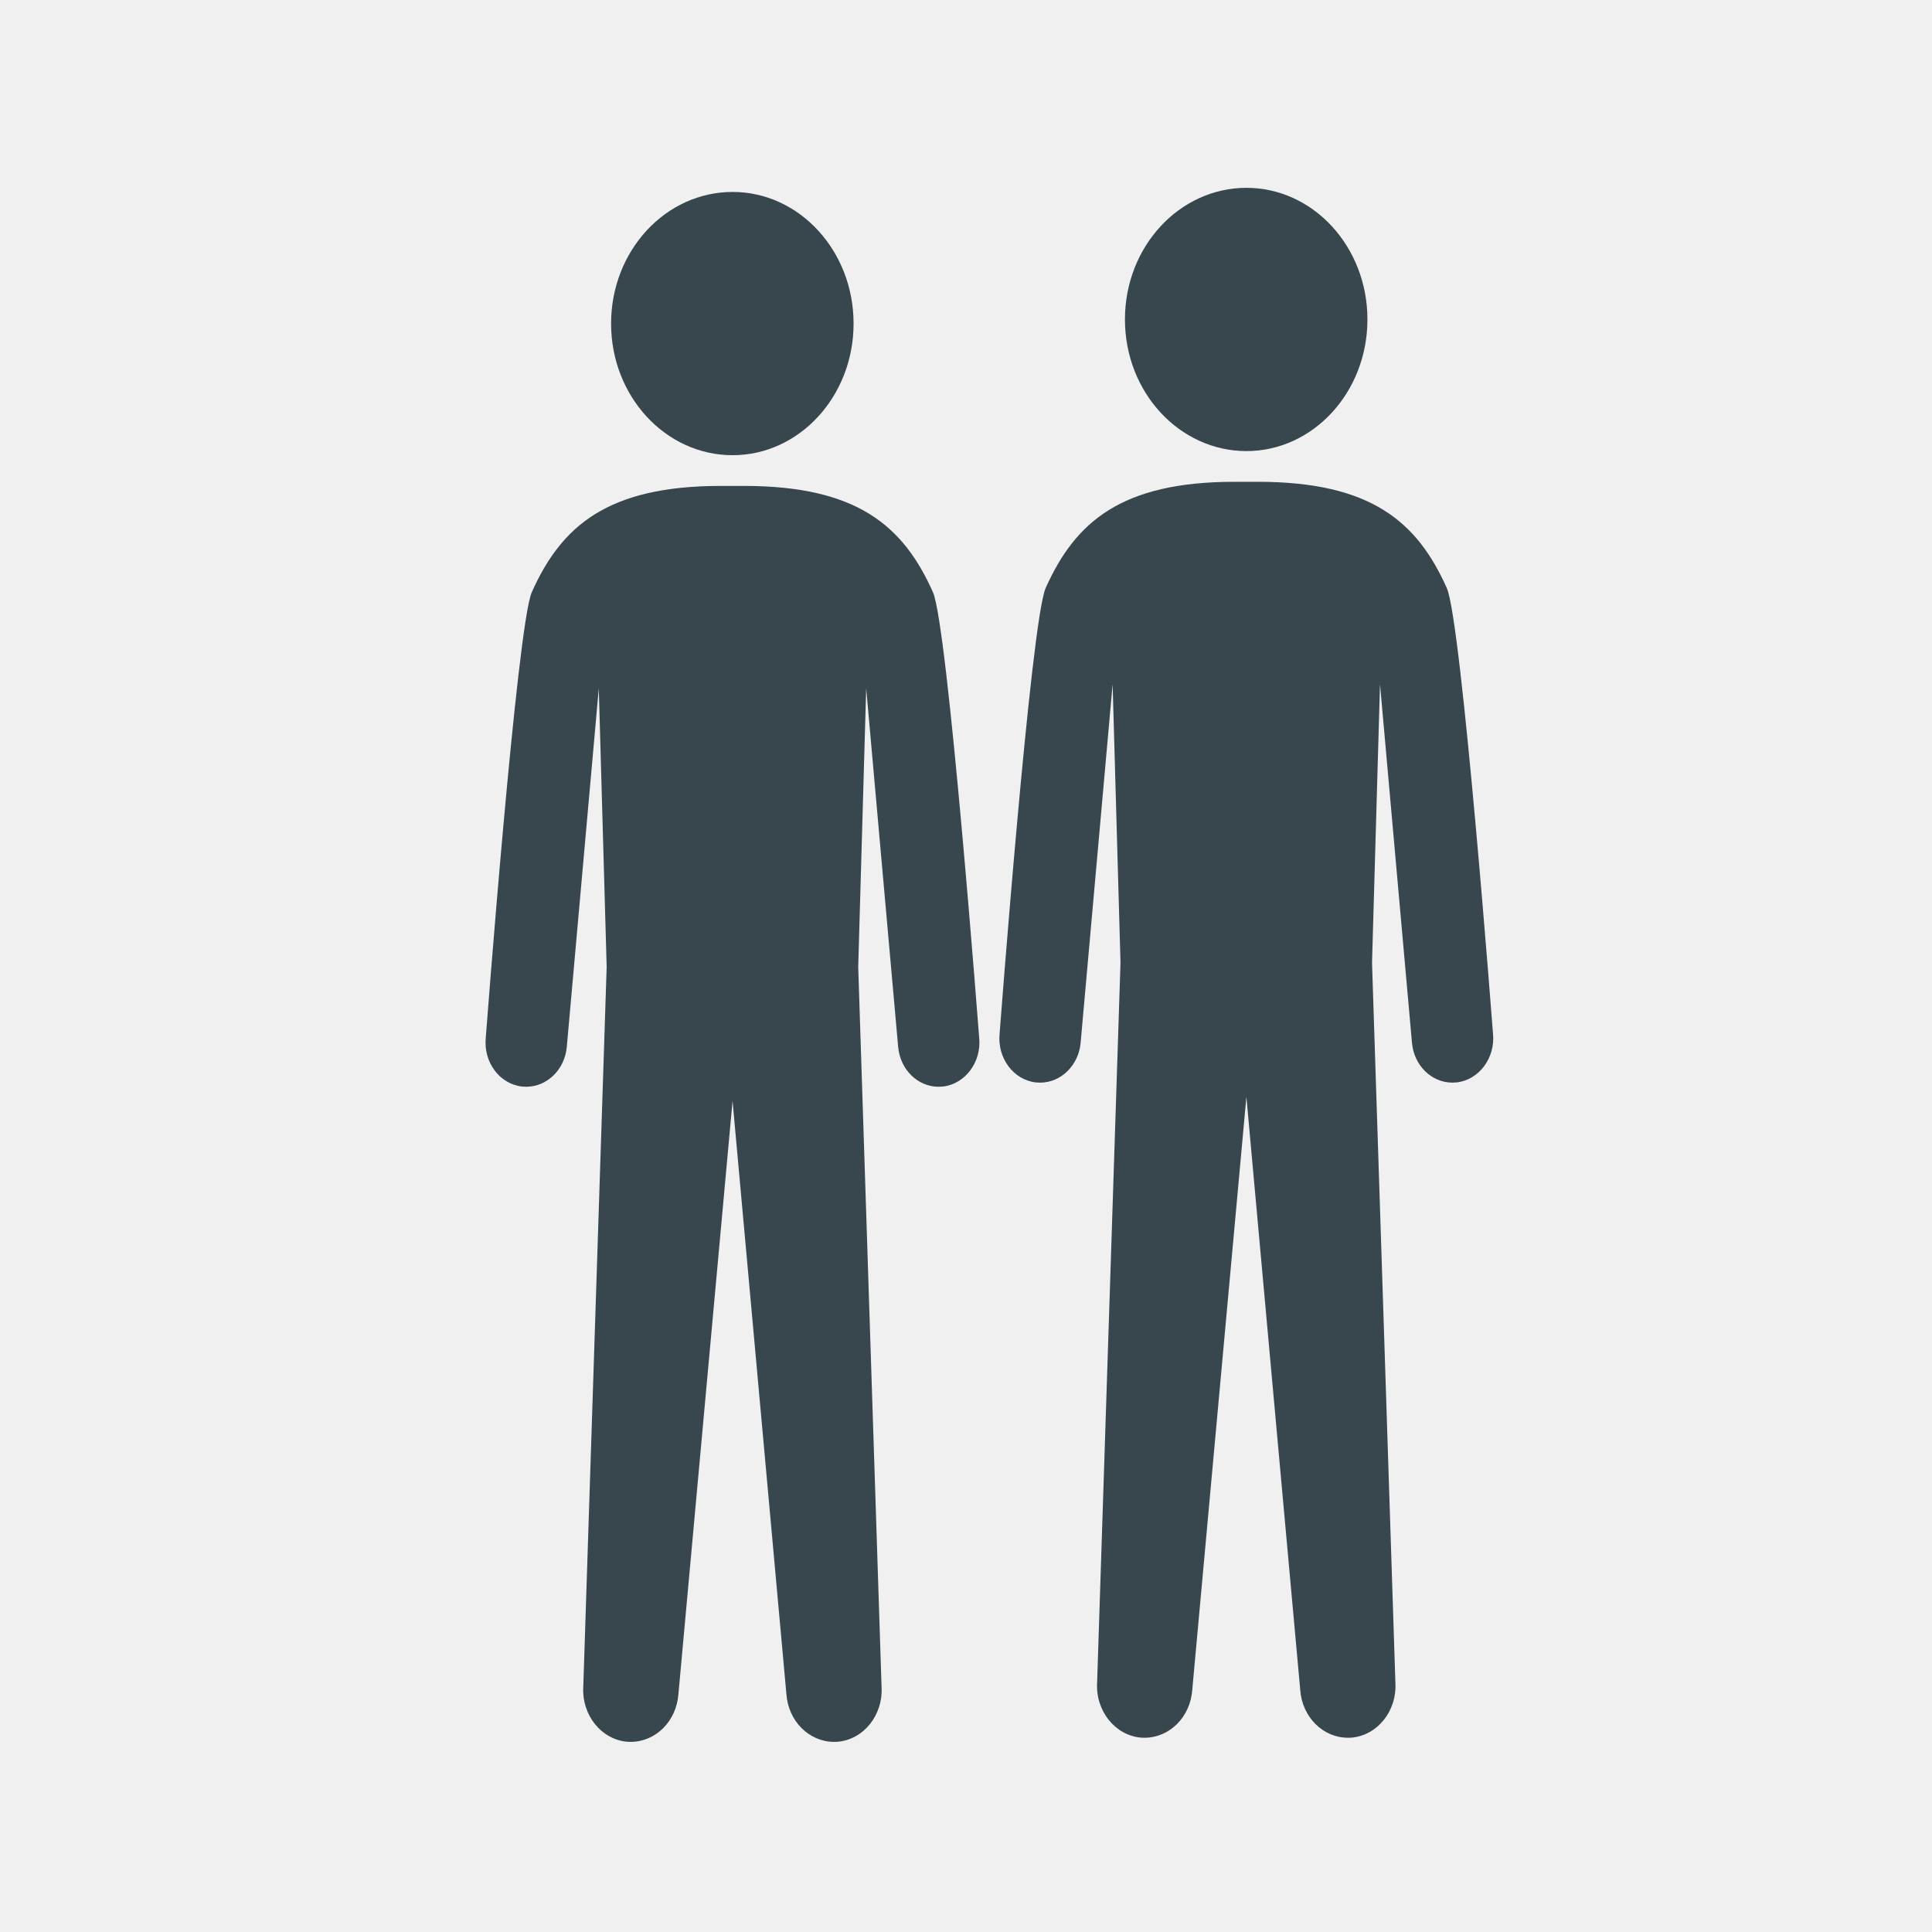
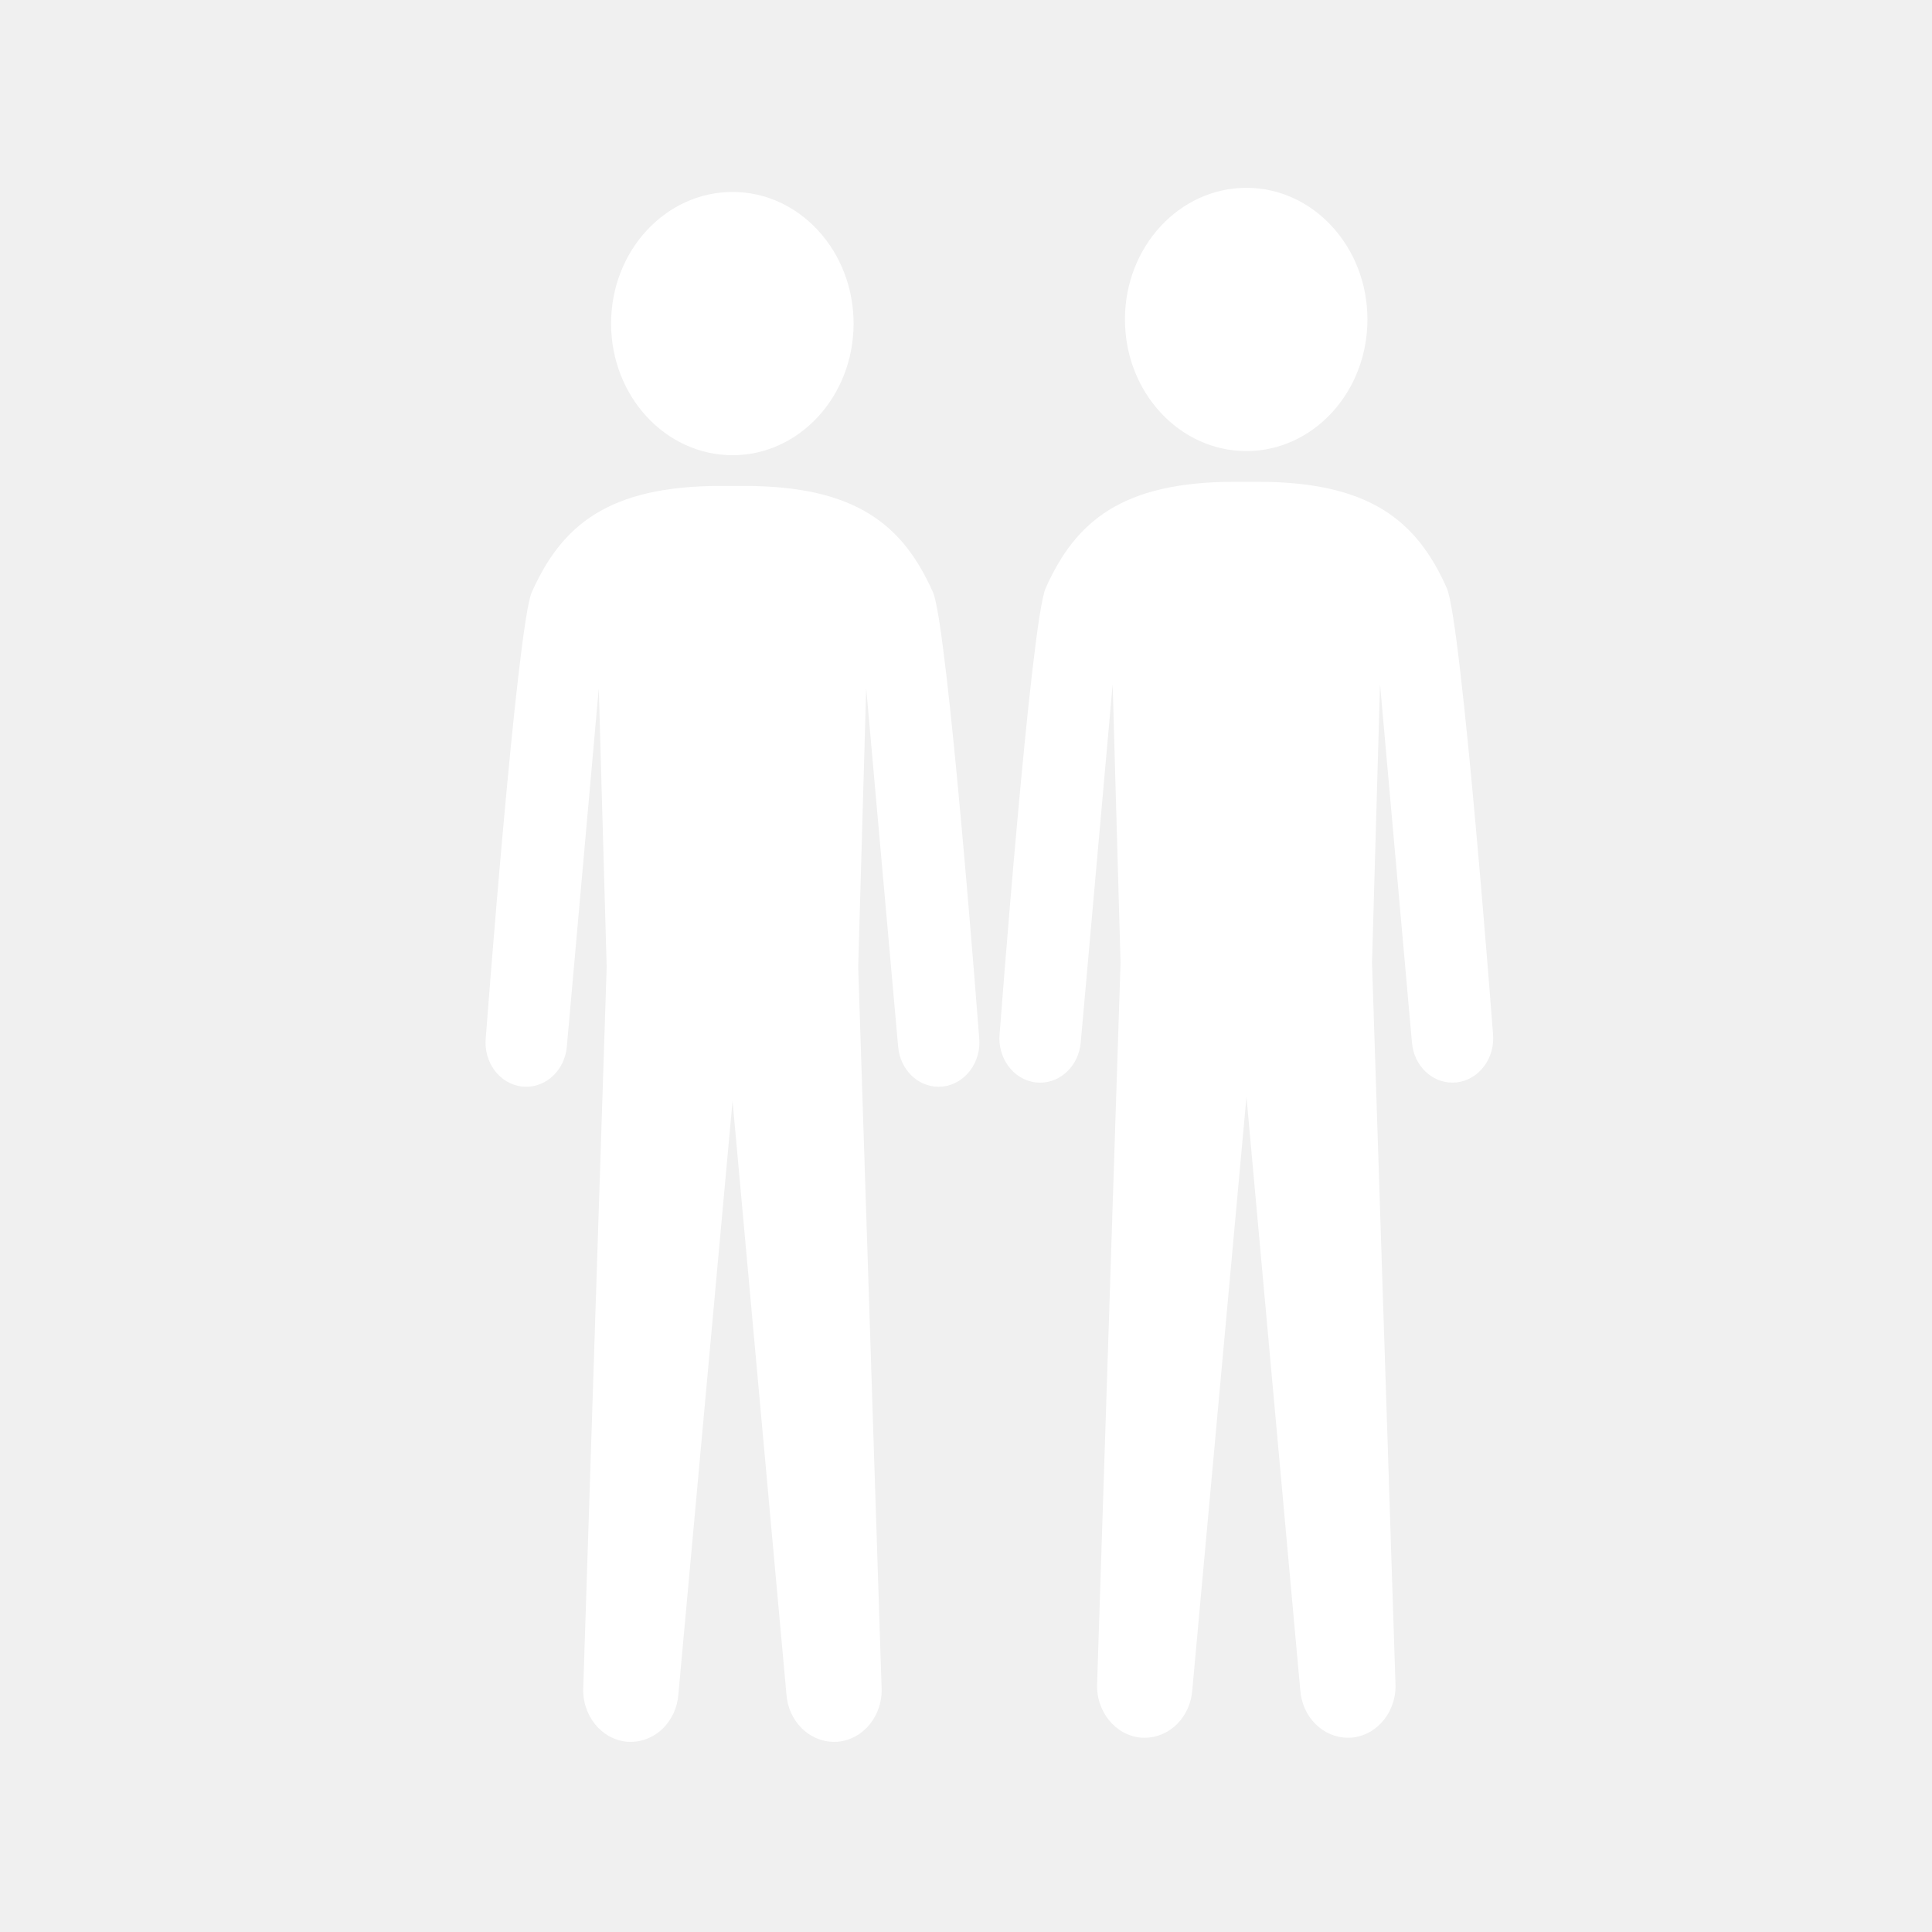
- <svg xmlns="http://www.w3.org/2000/svg" version="1.1" x="0px" y="0px" width="100px" height="100px" viewBox="0 0 100 100" enable-background="new 0 0 100 100" xml:space="preserve">
-   <g id="Layer_1">
+ <svg xmlns="http://www.w3.org/2000/svg" version="1.1" id="Layer_1" x="0px" y="0px" width="100px" height="100px" viewBox="0 0 100 100" enable-background="new 0 0 100 100" xml:space="preserve">
+   <g id="Layer_1_1_">
</g>
  <g id="Layer_2">
    <g>
      <g id="icn_x5F_smiley_x5F_line_x5F_dark">
		</g>
      <g>
-         <path fill="#38464E" d="M64.516,23.348c3.452,0,6.262-3.047,6.262-6.814c0-3.767-2.81-6.812-6.262-6.812     c-3.47,0-6.289,3.045-6.289,6.812C58.227,20.3,61.046,23.348,64.516,23.348z M74.884,30.434c-1.531-3.427-3.92-5.496-9.781-5.496     h-1.196c-5.859,0-8.248,2.069-9.781,5.493c-0.771,1.709-2.387,23.074-2.387,23.074c-0.123,1.257,0.713,2.389,1.875,2.521     c0.076,0.004,0.146,0.011,0.223,0.011c1.068,0,1.986-0.88,2.096-2.058l1.656-18.564l0.408,14.413l-1.21,37.254     c-0.089,1.479,0.933,2.746,2.283,2.859c0.066,0.004,0.118,0.004,0.171,0.004c1.291,0,2.373-1.067,2.471-2.486l2.801-30.688     l2.786,30.688c0.094,1.419,1.183,2.486,2.468,2.486c0.05,0,0.107,0,0.172-0.004c1.356-0.111,2.375-1.378,2.286-2.855     L71.016,49.83l0.413-14.416l1.655,18.564c0.106,1.182,1.023,2.058,2.089,2.058c0.073,0,0.152-0.004,0.227-0.011     c1.153-0.132,2.001-1.264,1.878-2.518C77.277,53.508,75.656,32.14,74.884,30.434z" />
+         <path fill="#FFFFFF" d="M64.516,23.348c3.452,0,6.262-3.047,6.262-6.814c0-3.767-2.81-6.812-6.262-6.812     c-3.47,0-6.289,3.045-6.289,6.812C58.227,20.3,61.046,23.348,64.516,23.348z M74.884,30.434c-1.53-3.427-3.92-5.496-9.78-5.496     h-1.195c-5.859,0-8.248,2.069-9.781,5.493c-0.771,1.709-2.387,23.074-2.387,23.074c-0.123,1.257,0.713,2.39,1.875,2.521     c0.074,0.004,0.146,0.013,0.223,0.013c1.066,0,1.986-0.88,2.098-2.06l1.654-18.562l0.408,14.413l-1.21,37.254     c-0.089,1.479,0.935,2.746,2.282,2.858c0.066,0.004,0.117,0.004,0.172,0.004c1.291,0,2.373-1.066,2.471-2.485l2.803-30.688     L67.3,87.46c0.095,1.419,1.185,2.485,2.47,2.485c0.049,0,0.105,0,0.172-0.004c1.354-0.11,2.375-1.379,2.285-2.854L71.016,49.83     l0.414-14.416l1.654,18.564c0.105,1.182,1.023,2.058,2.089,2.058c0.073,0,0.152-0.004,0.228-0.011     c1.152-0.133,2-1.266,1.877-2.52C77.277,53.508,75.656,32.14,74.884,30.434z" />
      </g>
    </g>
    <g>
      <g id="icn_x5F_smiley_x5F_line_x5F_dark_1_">
		</g>
      <g>
-         <path fill="#38464E" d="M37.919,23.561c3.452,0,6.262-3.047,6.262-6.814c0-3.767-2.81-6.812-6.262-6.812     c-3.47,0-6.289,3.045-6.289,6.812C31.63,20.513,34.449,23.561,37.919,23.561z M48.287,30.647     c-1.531-3.427-3.92-5.496-9.781-5.496H37.31c-5.859,0-8.248,2.069-9.781,5.493c-0.771,1.709-2.386,23.074-2.386,23.074     c-0.124,1.257,0.712,2.389,1.875,2.521c0.076,0.004,0.146,0.011,0.223,0.011c1.068,0,1.986-0.88,2.096-2.058l1.656-18.564     l0.408,14.413l-1.21,37.254c-0.089,1.479,0.933,2.746,2.283,2.859c0.066,0.004,0.118,0.004,0.171,0.004     c1.291,0,2.373-1.067,2.471-2.486l2.801-30.688l2.786,30.688c0.094,1.419,1.183,2.486,2.468,2.486c0.05,0,0.107,0,0.172-0.004     c1.356-0.111,2.375-1.378,2.286-2.855l-1.208-37.255l0.413-14.416l1.655,18.564c0.106,1.182,1.023,2.058,2.089,2.058     c0.073,0,0.152-0.004,0.227-0.011c1.153-0.132,2.001-1.264,1.878-2.518C50.681,53.721,49.06,32.353,48.287,30.647z" />
+         <path fill="#FFFFFF" d="M37.919,23.561c3.452,0,6.262-3.047,6.262-6.814s-2.81-6.812-6.262-6.812     c-3.47,0-6.289,3.045-6.289,6.812C31.63,20.513,34.449,23.561,37.919,23.561z M48.287,30.647     c-1.531-3.427-3.92-5.496-9.781-5.496H37.31c-5.859,0-8.248,2.069-9.781,5.493c-0.771,1.709-2.386,23.074-2.386,23.074     c-0.124,1.257,0.712,2.39,1.875,2.521c0.076,0.004,0.146,0.011,0.223,0.011c1.068,0,1.986-0.88,2.096-2.059l1.656-18.563     l0.408,14.413l-1.21,37.254c-0.089,1.479,0.933,2.746,2.283,2.859c0.066,0.004,0.118,0.004,0.171,0.004     c1.291,0,2.373-1.067,2.471-2.486l2.801-30.688l2.786,30.688c0.094,1.419,1.183,2.486,2.468,2.486c0.05,0,0.107,0,0.172-0.004     c1.356-0.111,2.375-1.379,2.286-2.855l-1.208-37.255l0.413-14.416l1.655,18.563c0.106,1.183,1.023,2.059,2.089,2.059     c0.073,0,0.152-0.004,0.227-0.012c1.153-0.131,2.001-1.264,1.878-2.518C50.682,53.721,49.06,32.353,48.287,30.647z" />
      </g>
    </g>
  </g>
</svg>
